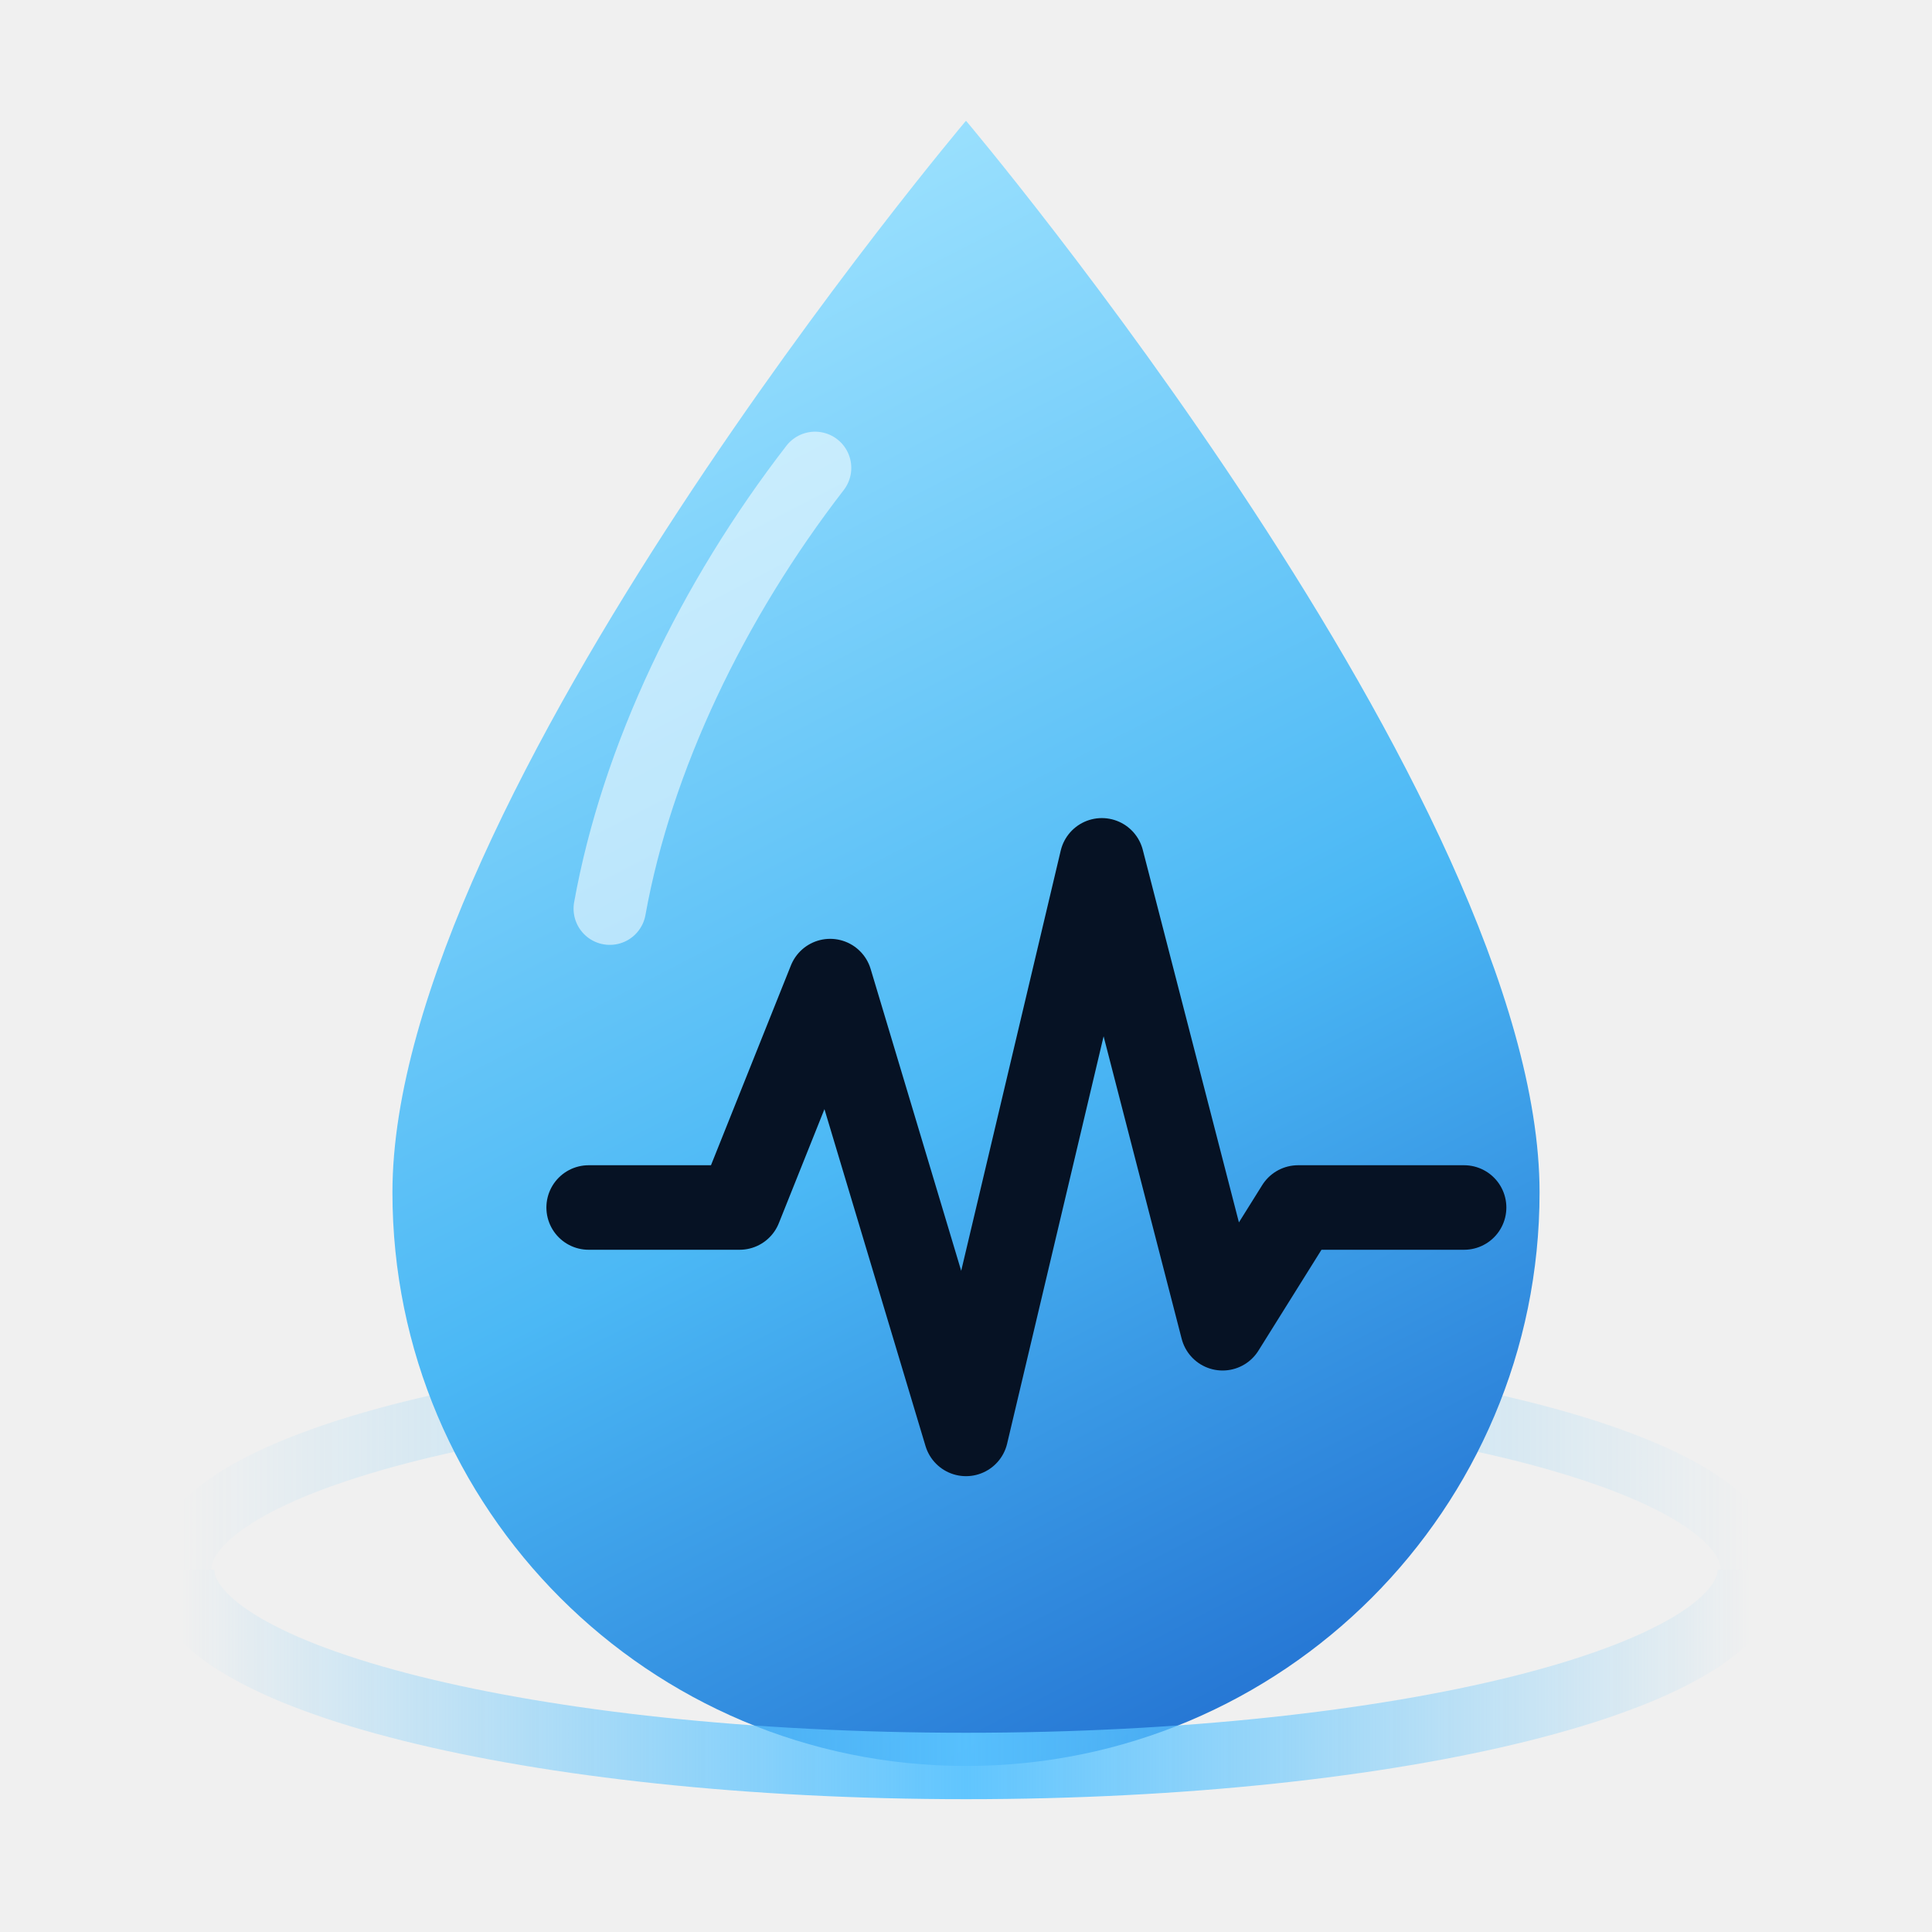
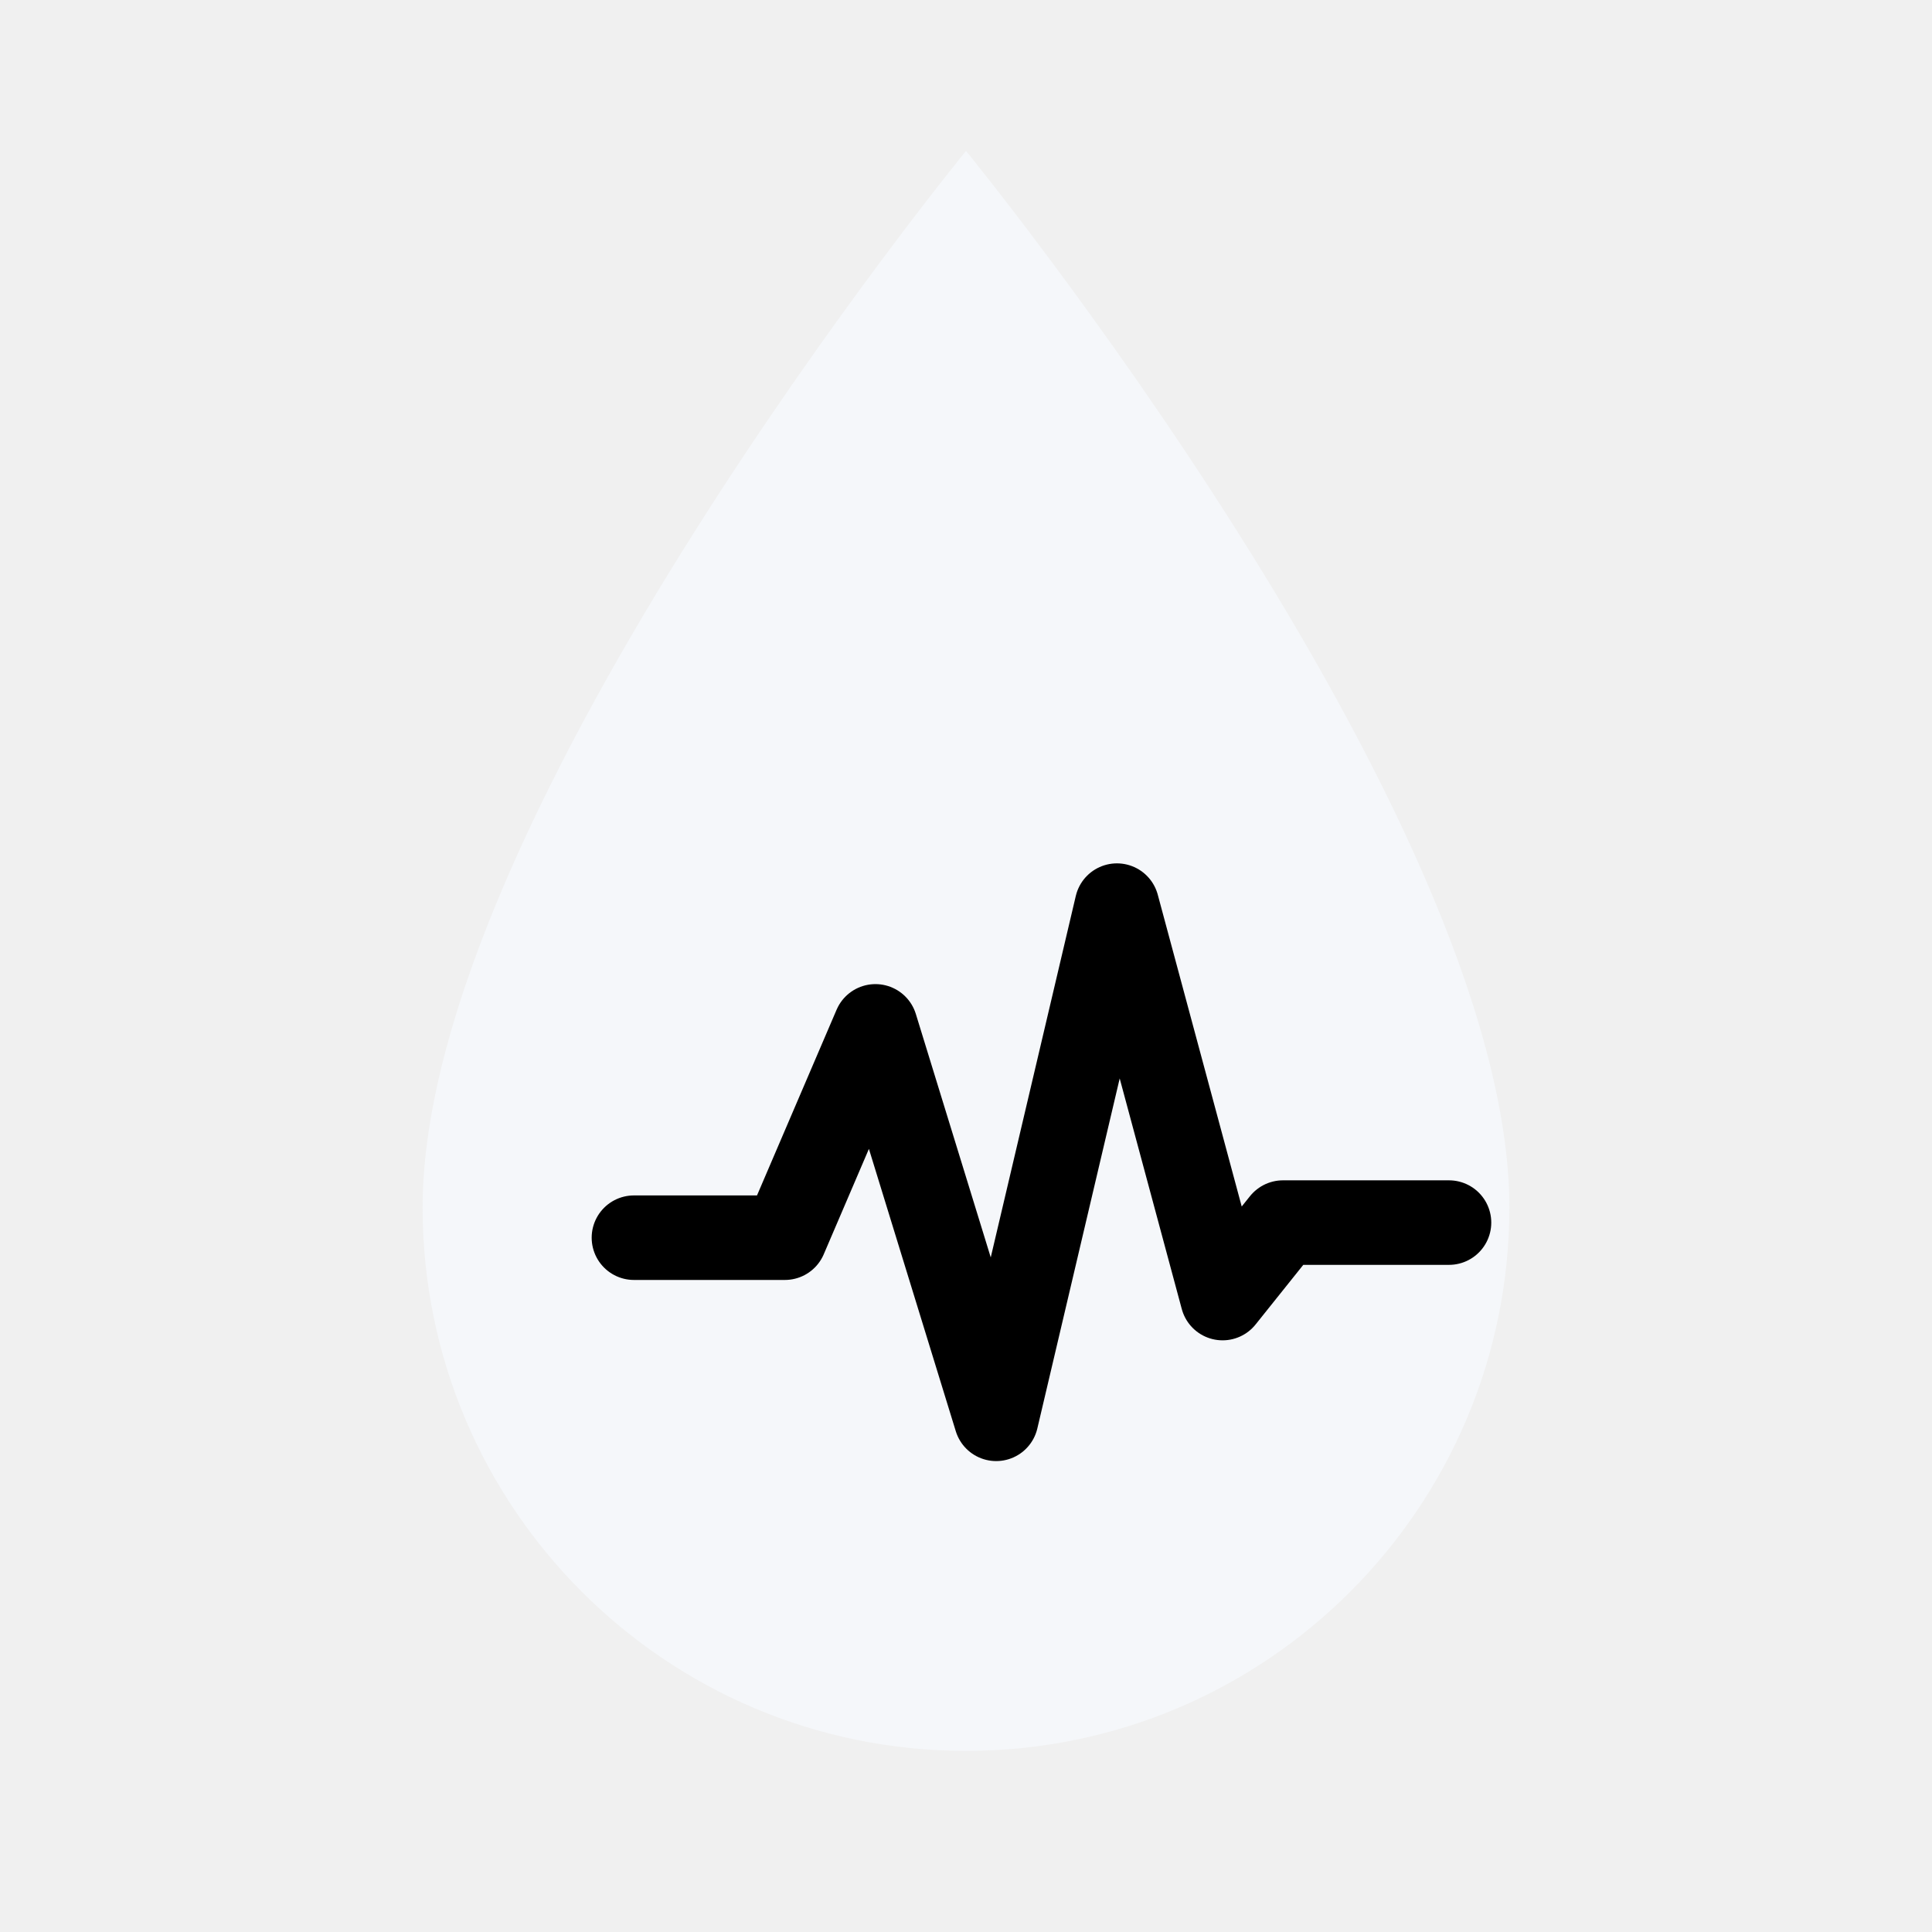
<svg xmlns="http://www.w3.org/2000/svg" viewBox="0 0 64 64" width="64" height="64" role="img" aria-label="raingen">
-   <defs>
-     <linearGradient id="rg-drop" x1="18" y1="6" x2="46" y2="60" gradientUnits="userSpaceOnUse">
-       <stop offset="0" stop-color="#a6e6ff" />
-       <stop offset="0.55" stop-color="#4bb8f5" />
-       <stop offset="1" stop-color="#1d67cc" />
-     </linearGradient>
-     <linearGradient id="rg-ring" x1="6" y1="52" x2="58" y2="52" gradientUnits="userSpaceOnUse">
-       <stop offset="0" stop-color="#59c3ff" stop-opacity="0" />
-       <stop offset="0.5" stop-color="#59c3ff" stop-opacity="0.95" />
-       <stop offset="1" stop-color="#59c3ff" stop-opacity="0" />
-     </linearGradient>
-   </defs>
-   <path d="M6 52A26 6.5 0 0 1 58 52" fill="none" stroke="url(#rg-ring)" stroke-width="2" stroke-opacity="0.55" />
-   <path d="M32 4C32 4 13 26.5 13 39.5a19 19 0 0 0 38 0C51 26.5 32 4 32 4Z" fill="url(#rg-drop)" />
-   <path d="M19.5 40h5l3-7.5 4.5 15 4.5-19 4 15.5 2.5-4h5.5" fill="none" stroke="#061224" stroke-width="2.8" stroke-linecap="round" stroke-linejoin="round" />
-   <path d="M27 15.5c-3.4 4.4-5.9 9.6-6.8 14.6" fill="none" stroke="#ffffff" stroke-opacity="0.55" stroke-width="2.4" stroke-linecap="round" />
-   <path d="M6 52A26 6.5 0 0 0 58 52" fill="none" stroke="url(#rg-ring)" stroke-width="2.2" />
+   <path d="M32 5C32 5 14 27 14 40a18 18 0 0 0 36 0C50 27 32 5 32 5Z" fill="#f5f7fa" />
+   <path d="M21 41h5l3-7 4 13 4-17 3.5 13 2-2.5H48" fill="none" stroke="#000" stroke-width="2.8" stroke-linecap="round" stroke-linejoin="round" />
</svg>
